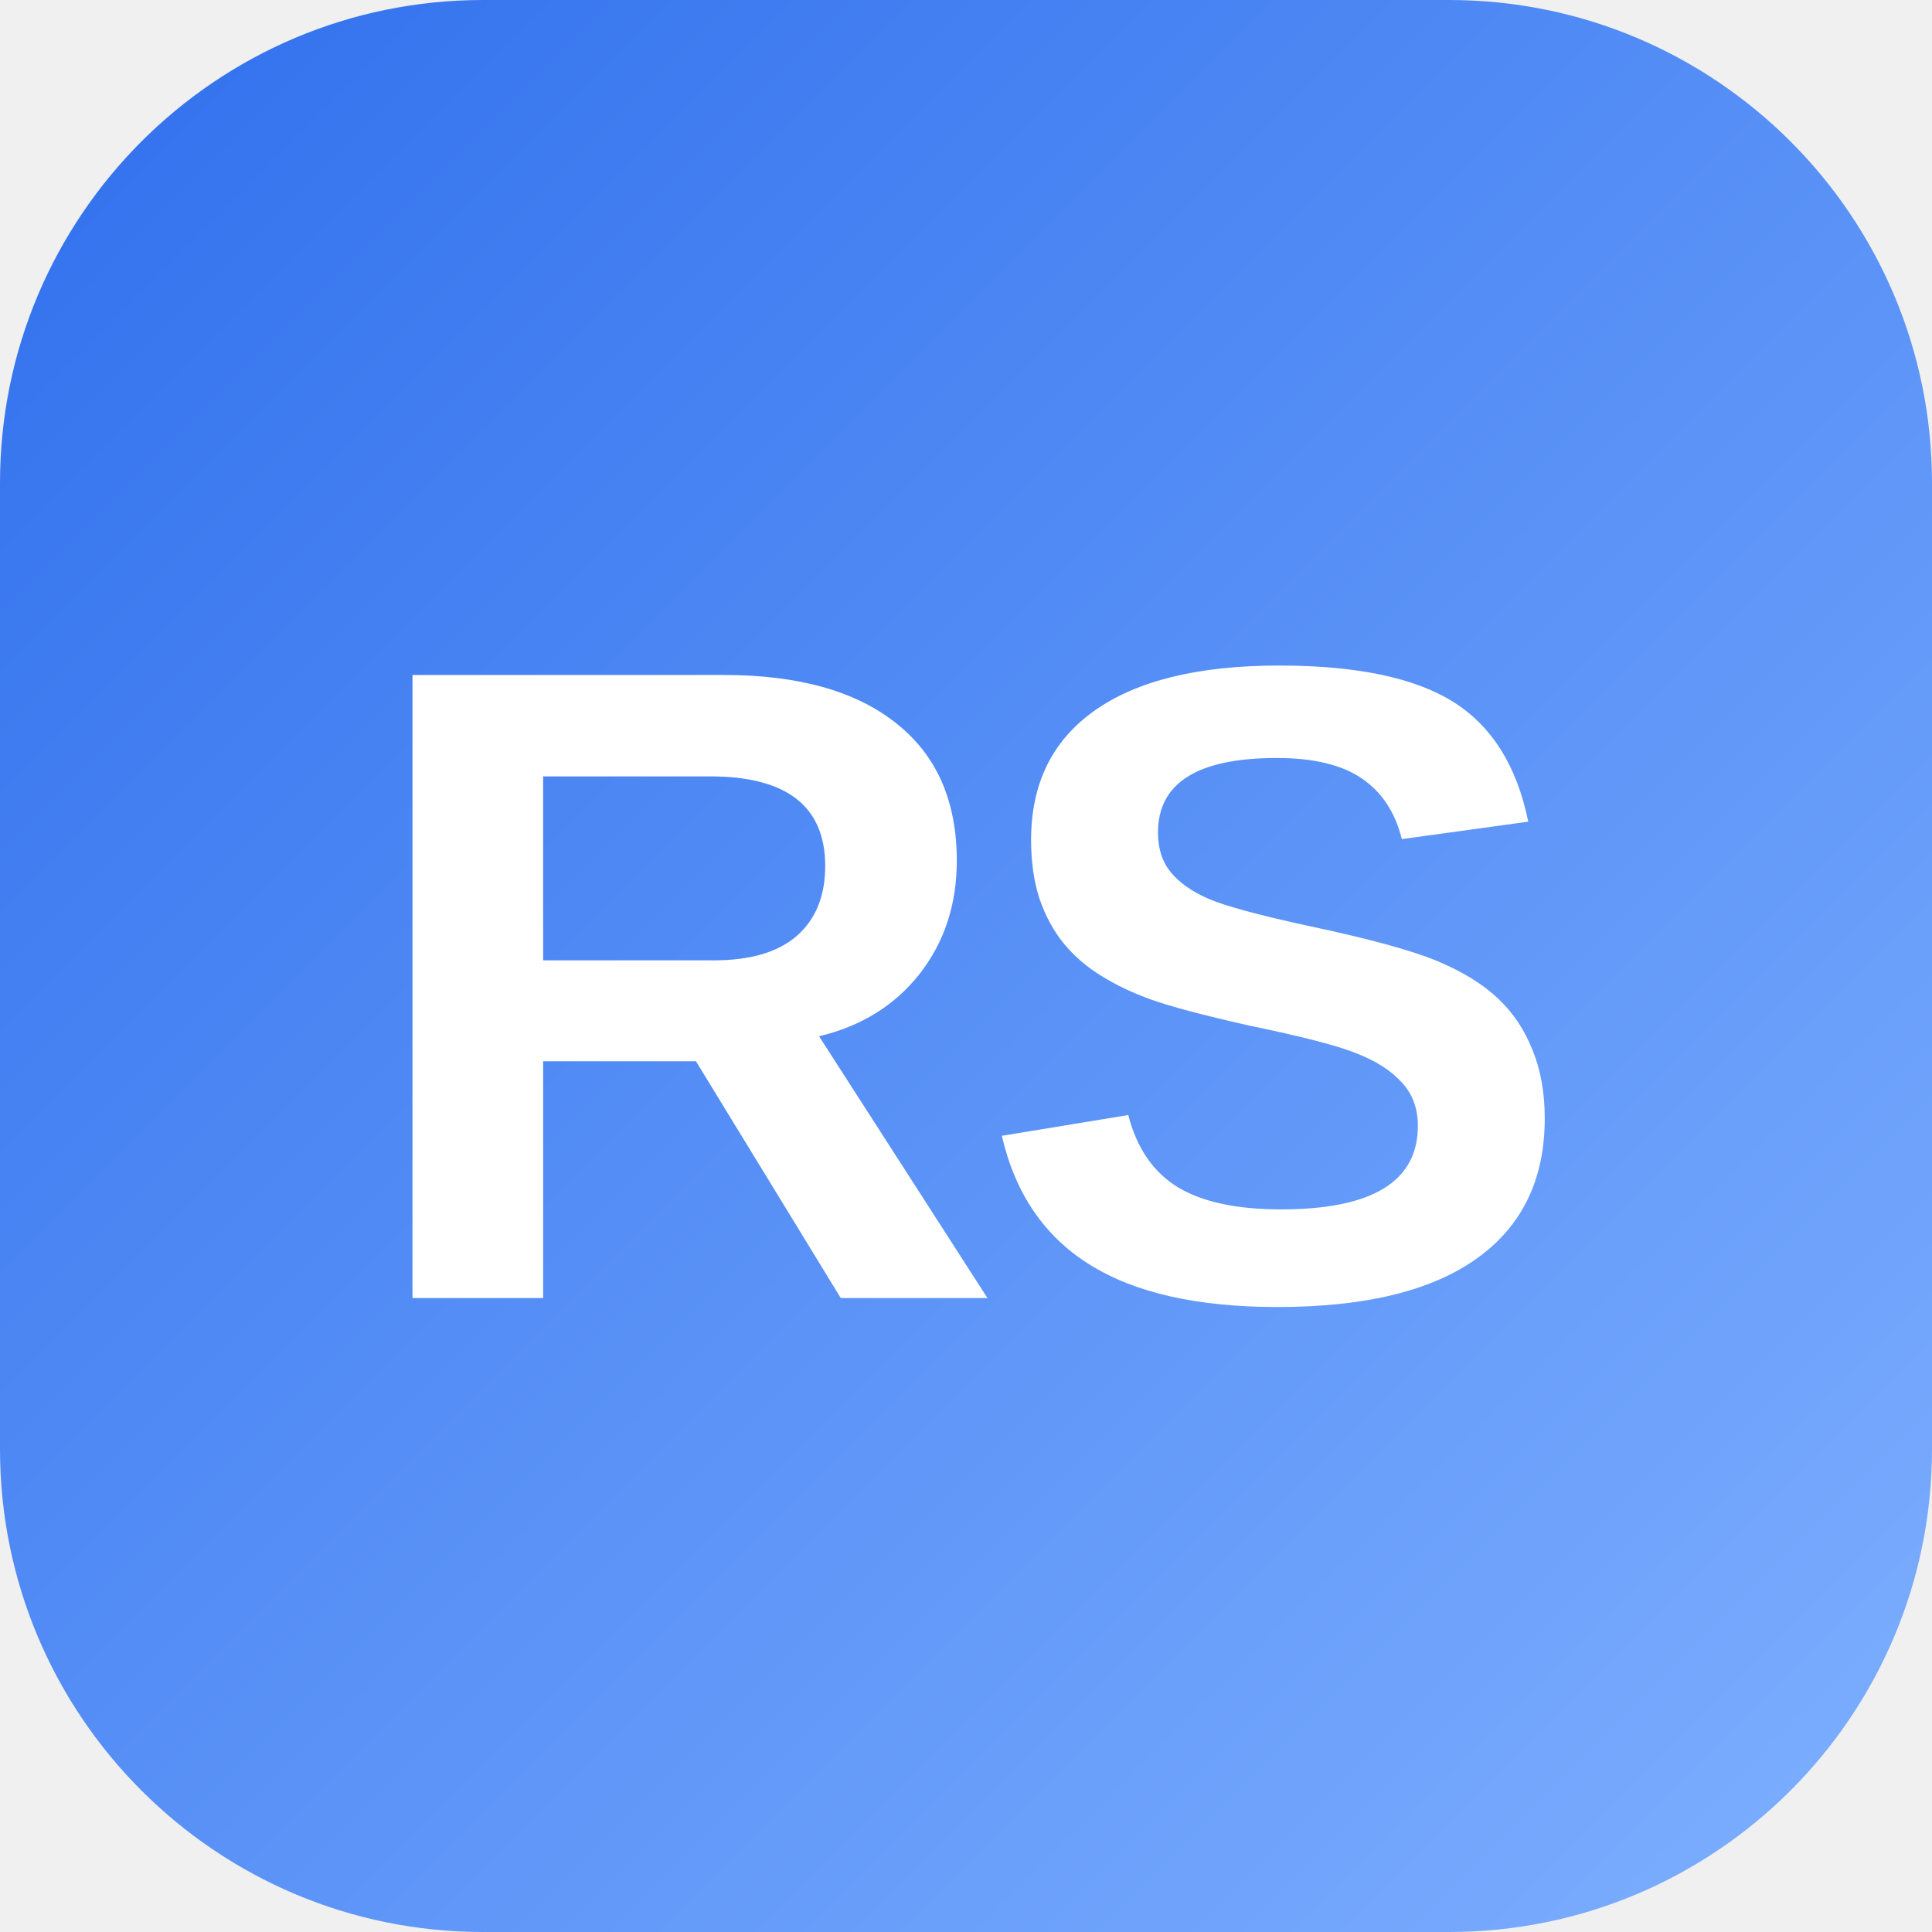
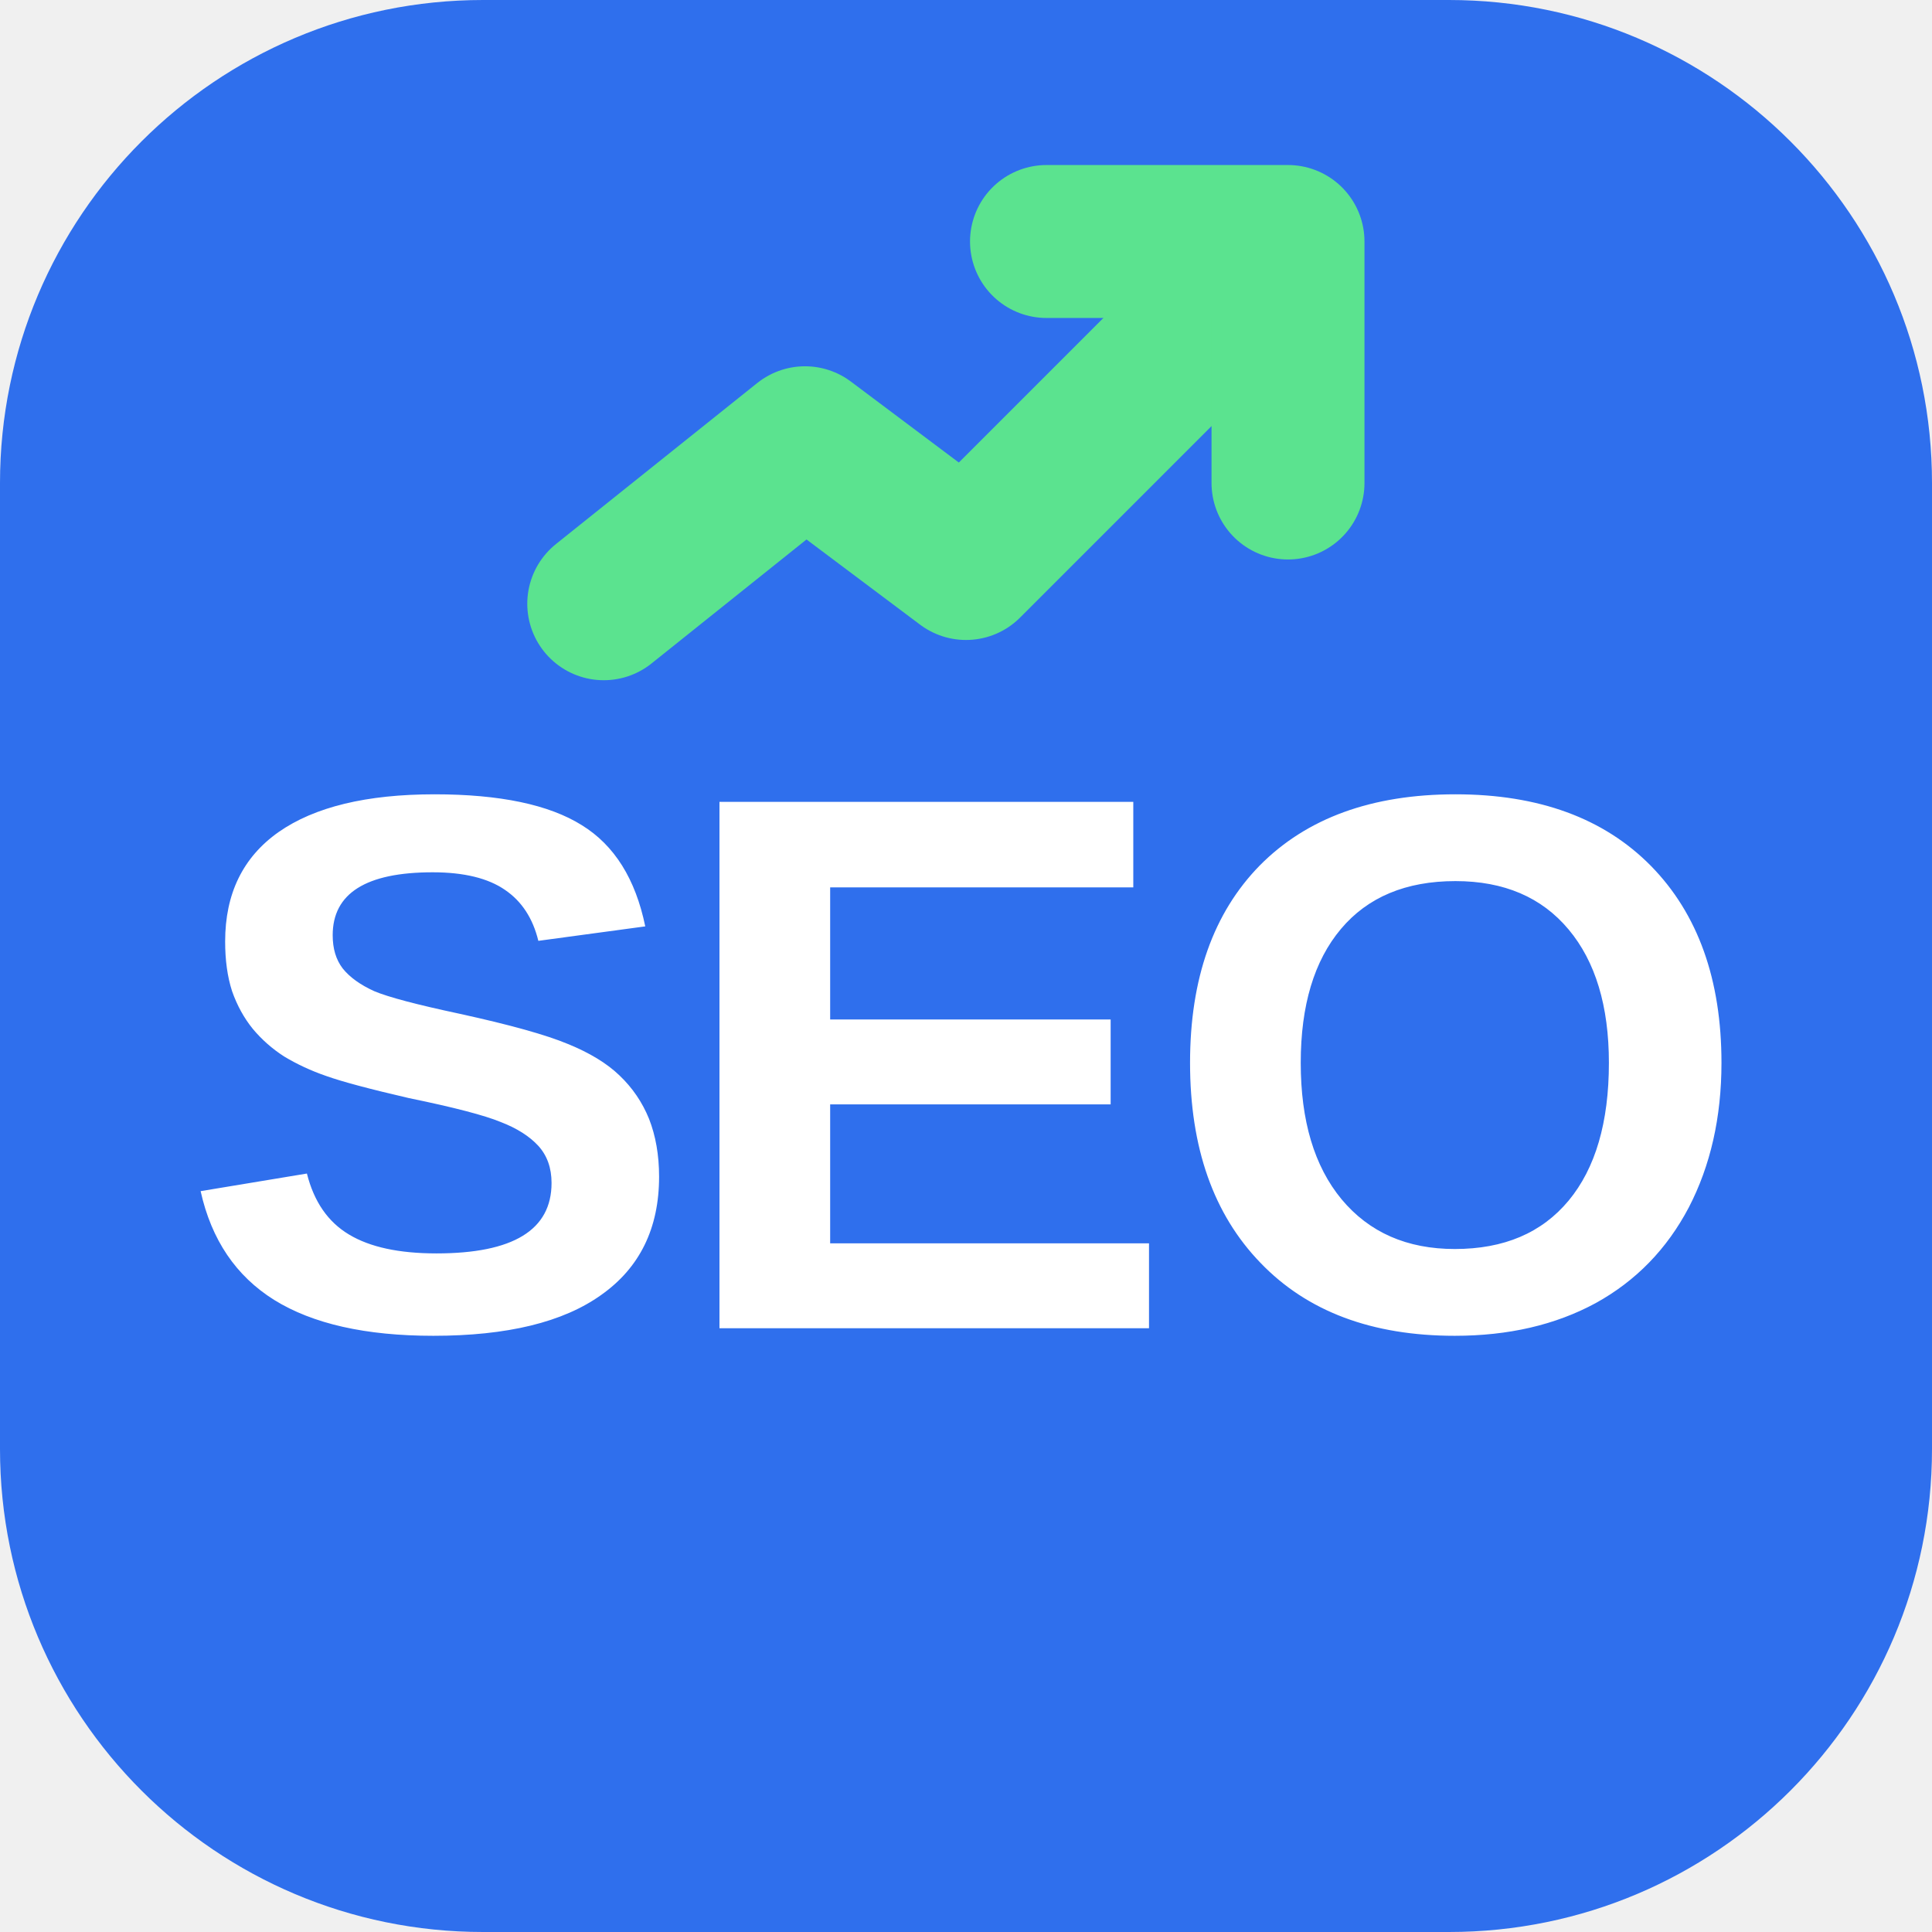
- <svg xmlns="http://www.w3.org/2000/svg" viewBox="0 0 64 64">
-   <defs>
-     <linearGradient id="g" x1="0" y1="0" x2="1" y2="1">
-       <stop offset="0" stop-color="#2f6fed" />
-       <stop offset="1" stop-color="#7fb0ff" />
-     </linearGradient>
-   </defs>
-   <rect width="64" height="64" rx="16" fill="url(#g)" />
-   <text x="32" y="43" text-anchor="middle" font-family="Arial,Helvetica,sans-serif" font-size="30" font-weight="800" letter-spacing="-1" fill="#fff">RS</text>
+ <svg xmlns="http://www.w3.org/2000/svg" viewBox="0 0 48 48">
+   <rect width="48" height="48" rx="12" fill="#2f6fed" />
+   <text x="24" y="33" text-anchor="middle" font-family="Arial,Helvetica,sans-serif" font-size="19" font-weight="700" letter-spacing="-0.5" fill="#fff">SEO</text>
+   <g fill="none" stroke="#5be38f" stroke-width="3.8" stroke-linecap="round" stroke-linejoin="round">
+     <path d="M15 15l5-4 4 3 7-7" />
+     <path d="M26 6h6v6" />
+   </g>
</svg>
